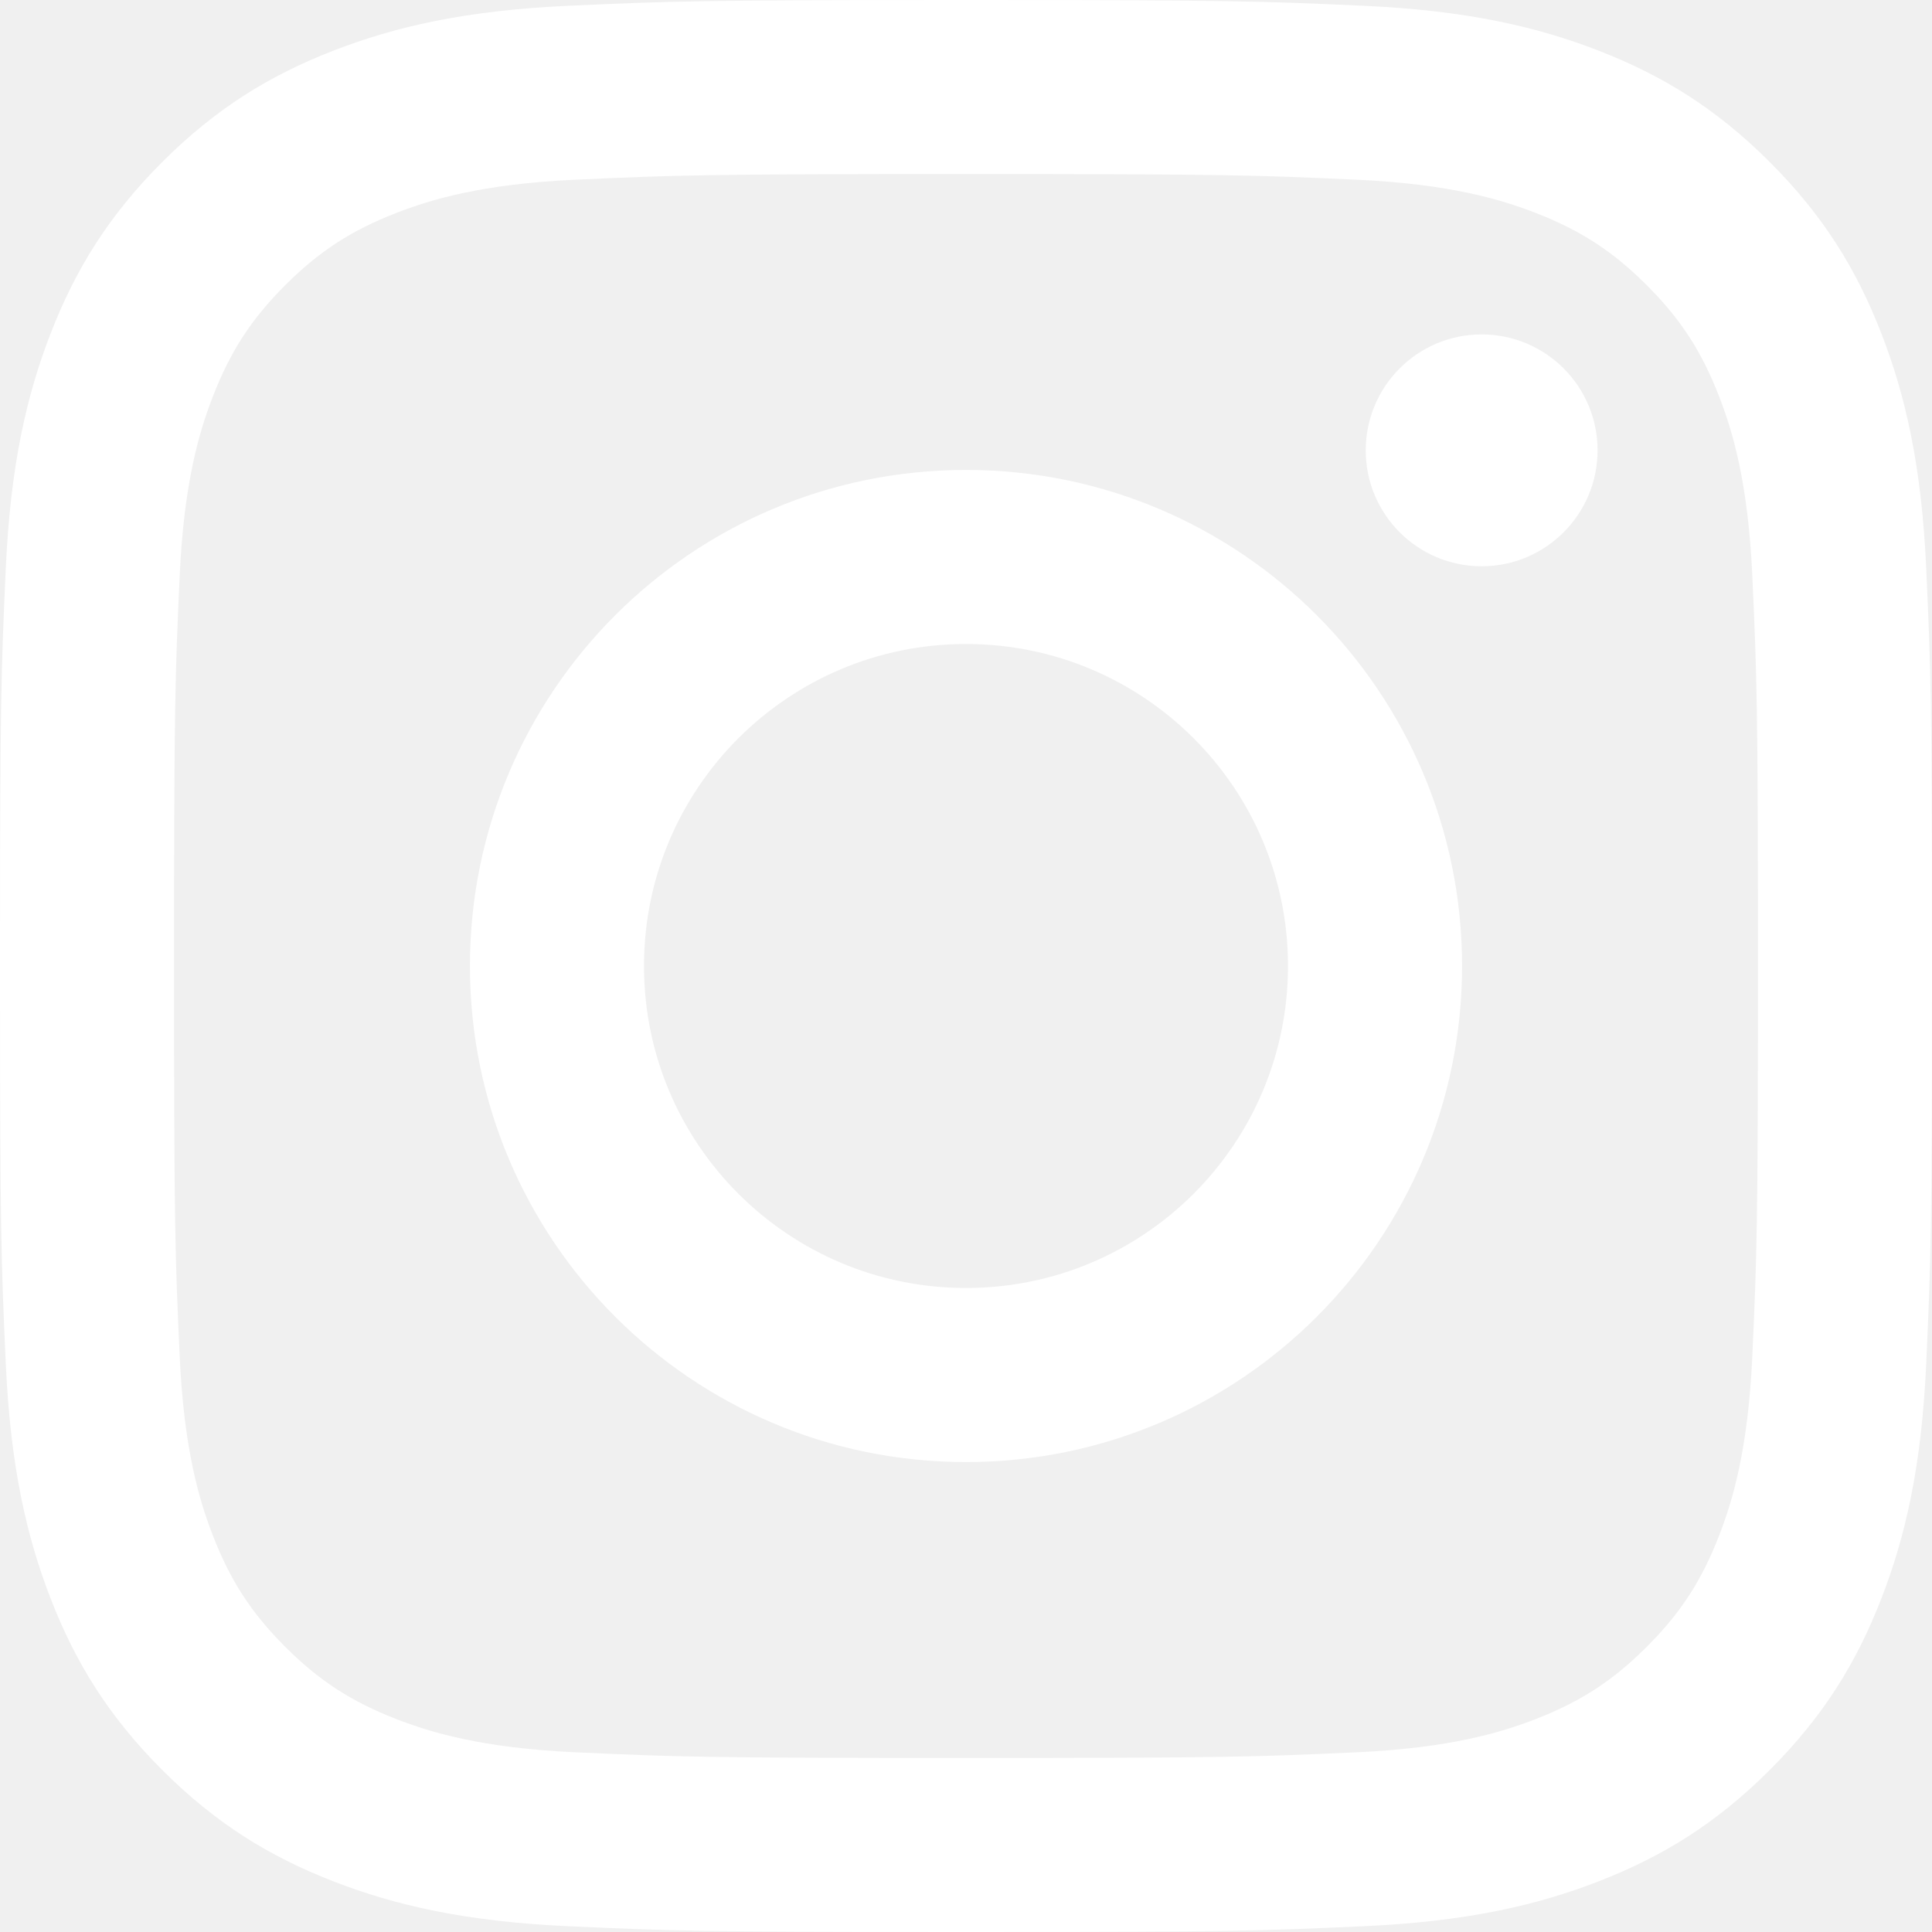
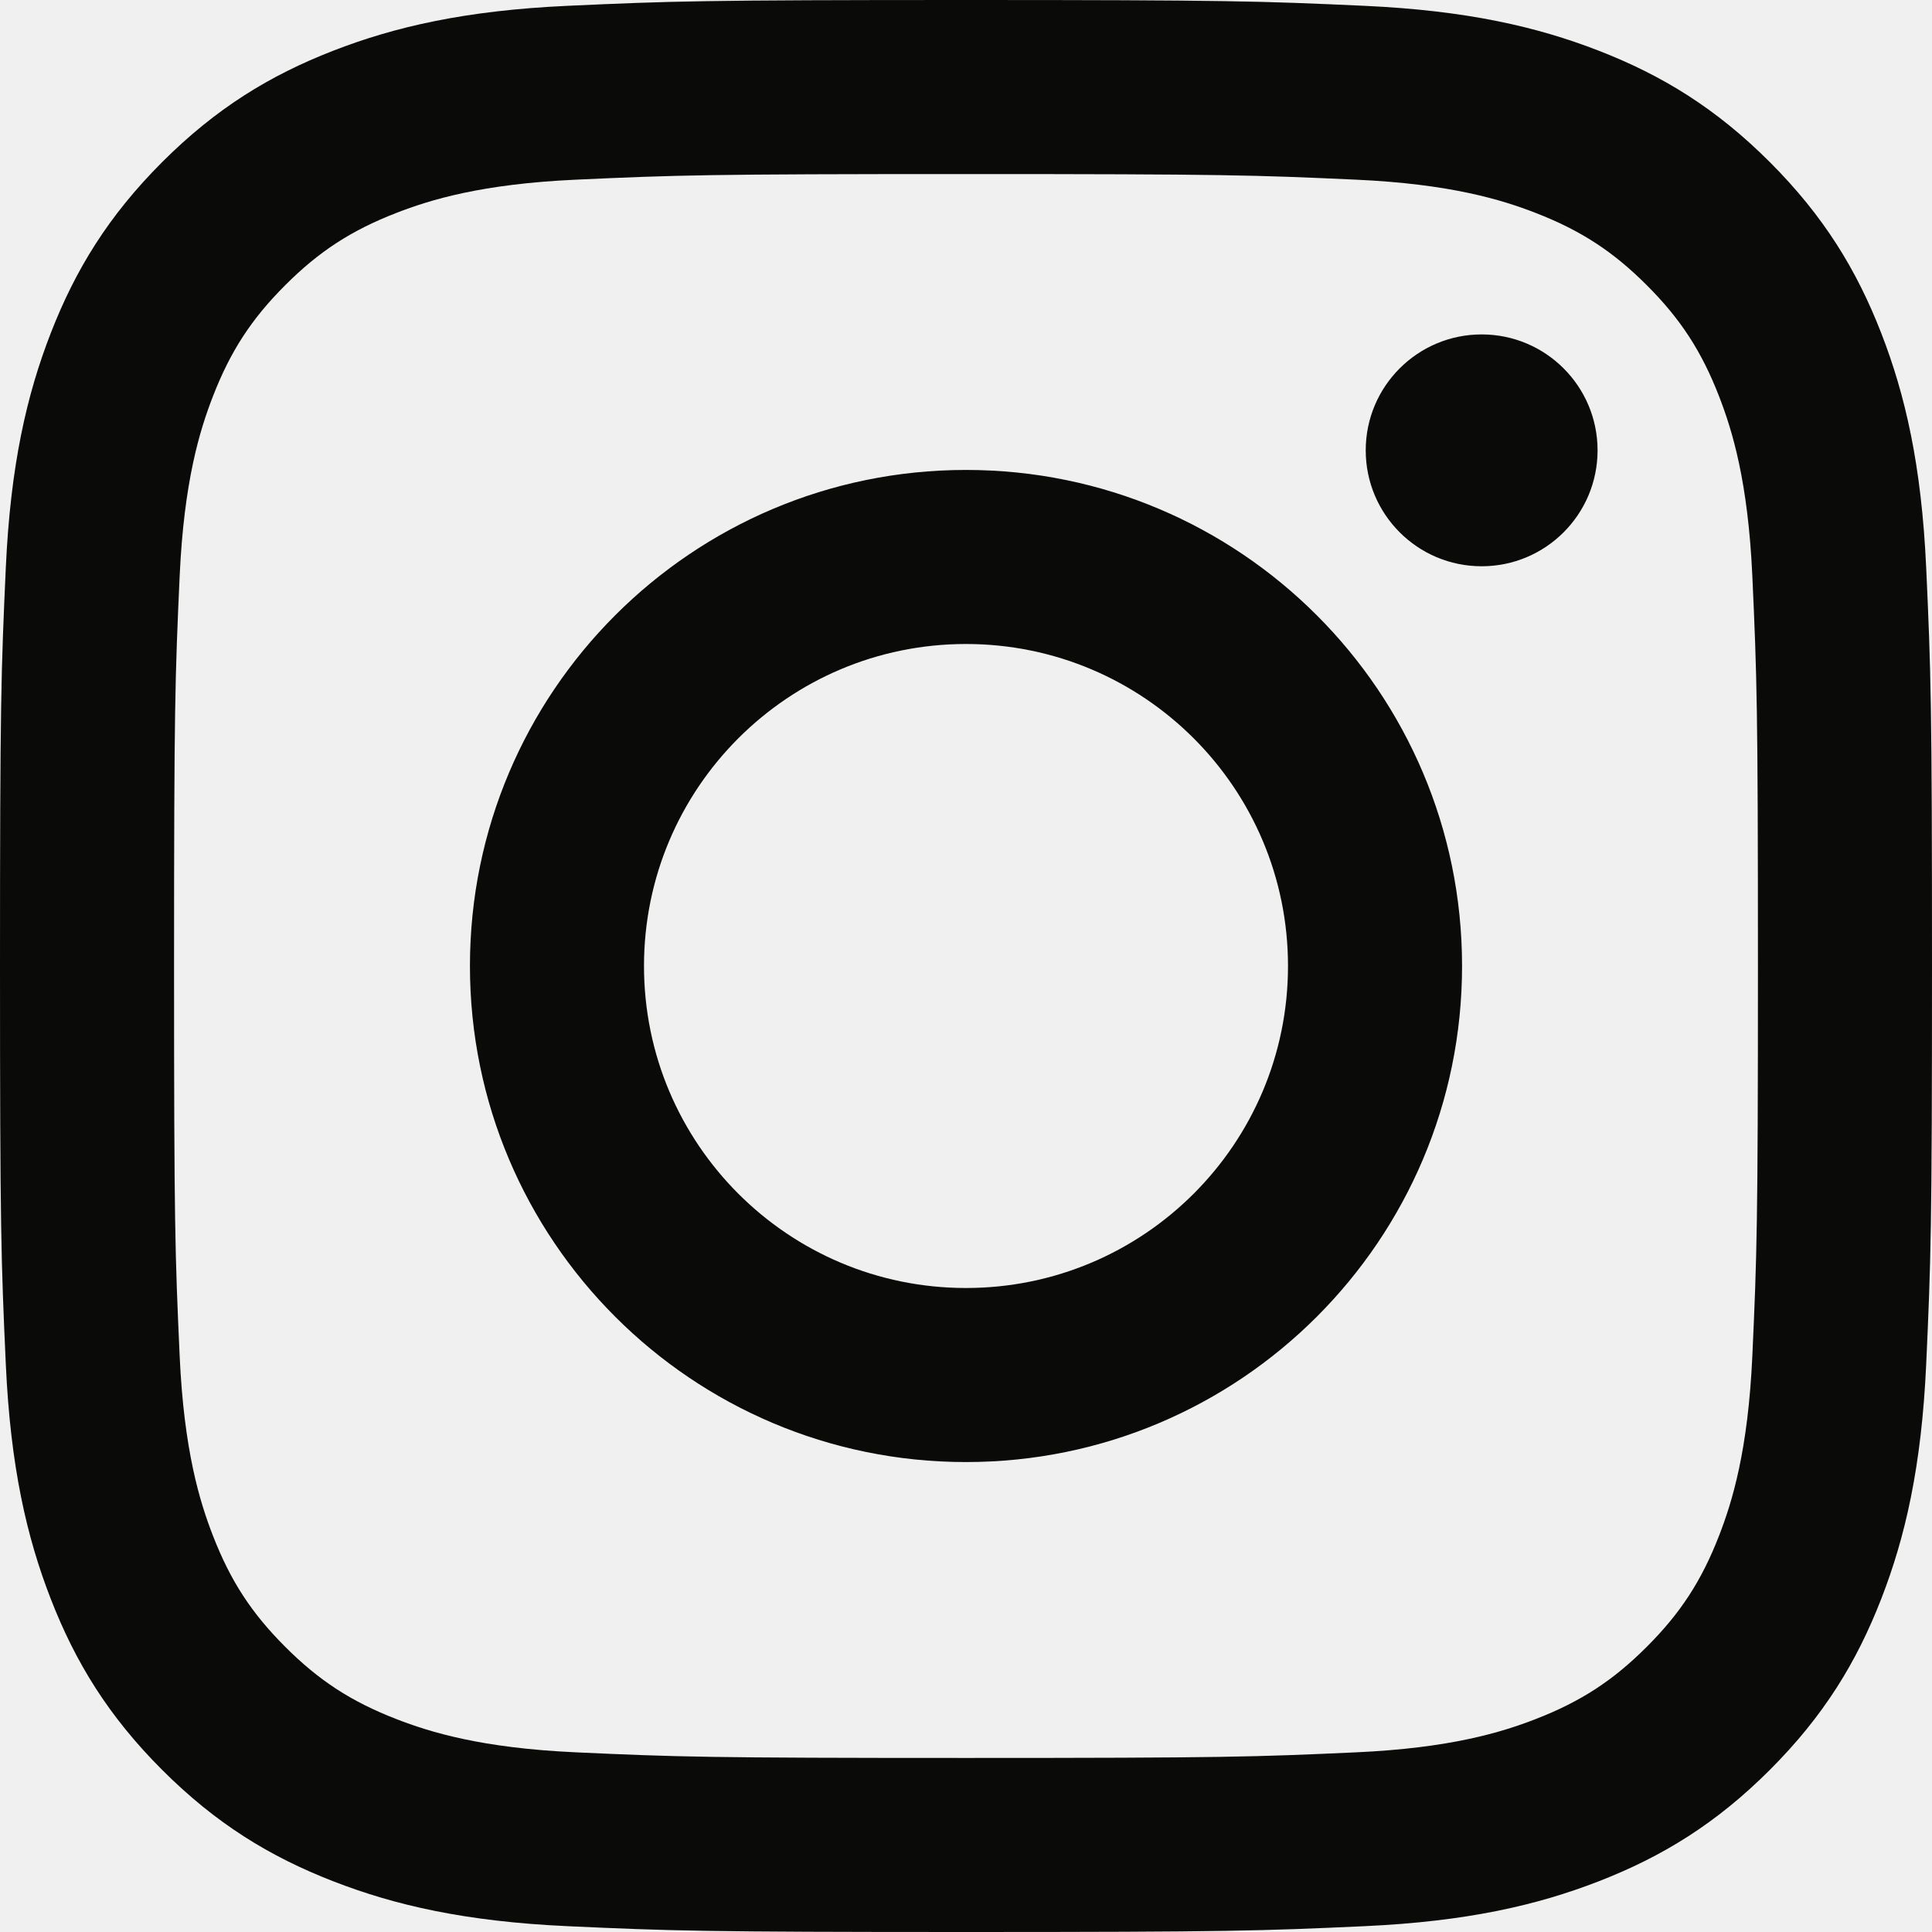
<svg xmlns="http://www.w3.org/2000/svg" width="256" height="256" preserveAspectRatio="xMidYMid" viewBox="0 0 256 256">
-   <path fill="#fff" d="M128 23.064c34.177 0 38.225.13 51.722.745 12.48.57 19.258 2.655 23.769 4.408 5.974 2.322 10.238 5.096 14.717 9.575 4.48 4.479 7.253 8.743 9.575 14.717 1.753 4.511 3.838 11.289 4.408 23.768.615 13.498.745 17.546.745 51.723 0 34.178-.13 38.226-.745 51.723-.57 12.48-2.655 19.257-4.408 23.768-2.322 5.974-5.096 10.239-9.575 14.718-4.479 4.479-8.743 7.253-14.717 9.574-4.511 1.753-11.289 3.839-23.769 4.408-13.495.616-17.543.746-51.722.746-34.18 0-38.228-.13-51.723-.746-12.48-.57-19.257-2.655-23.768-4.408-5.974-2.321-10.239-5.095-14.718-9.574-4.479-4.48-7.253-8.744-9.574-14.718-1.753-4.51-3.839-11.288-4.408-23.768-.616-13.497-.746-17.545-.746-51.723 0-34.177.13-38.225.746-51.722.57-12.48 2.655-19.258 4.408-23.769 2.321-5.974 5.095-10.238 9.574-14.717 4.48-4.48 8.744-7.253 14.718-9.575 4.51-1.753 11.288-3.838 23.768-4.408 13.497-.615 17.545-.745 51.723-.745M128 0C93.237 0 88.878.147 75.226.77c-13.625.622-22.93 2.786-31.071 5.95-8.418 3.271-15.556 7.648-22.672 14.764C14.367 28.6 9.991 35.738 6.72 44.155 3.555 52.297 1.392 61.602.77 75.226.147 88.878 0 93.237 0 128c0 34.763.147 39.122.77 52.774.622 13.625 2.785 22.93 5.95 31.071 3.27 8.417 7.647 15.556 14.763 22.672 7.116 7.116 14.254 11.492 22.672 14.763 8.142 3.165 17.446 5.328 31.07 5.95 13.653.623 18.012.77 52.775.77s39.122-.147 52.774-.77c13.624-.622 22.929-2.785 31.07-5.95 8.418-3.27 15.556-7.647 22.672-14.763 7.116-7.116 11.493-14.254 14.764-22.672 3.164-8.142 5.328-17.446 5.95-31.07.623-13.653.77-18.012.77-52.775s-.147-39.122-.77-52.774c-.622-13.624-2.786-22.929-5.95-31.07-3.271-8.418-7.648-15.556-14.764-22.672C227.4 14.368 220.262 9.99 211.845 6.72c-8.142-3.164-17.447-5.328-31.071-5.95C167.122.147 162.763 0 128 0Zm0 62.27C91.698 62.27 62.27 91.7 62.27 128c0 36.302 29.428 65.73 65.73 65.73 36.301 0 65.73-29.428 65.73-65.73 0-36.301-29.429-65.73-65.73-65.73Zm0 108.397c-23.564 0-42.667-19.103-42.667-42.667S104.436 85.333 128 85.333s42.667 19.103 42.667 42.667-19.103 42.667-42.667 42.667Zm83.686-110.994c0 8.484-6.876 15.36-15.36 15.36-8.483 0-15.36-6.876-15.36-15.36 0-8.483 6.877-15.36 15.36-15.36 8.484 0 15.36 6.877 15.36 15.36Z" />
+   <path fill="#0A0A08" d="M128 23.064c34.177 0 38.225.13 51.722.745 12.48.57 19.258 2.655 23.769 4.408 5.974 2.322 10.238 5.096 14.717 9.575 4.48 4.479 7.253 8.743 9.575 14.717 1.753 4.511 3.838 11.289 4.408 23.768.615 13.498.745 17.546.745 51.723 0 34.178-.13 38.226-.745 51.723-.57 12.48-2.655 19.257-4.408 23.768-2.322 5.974-5.096 10.239-9.575 14.718-4.479 4.479-8.743 7.253-14.717 9.574-4.511 1.753-11.289 3.839-23.769 4.408-13.495.616-17.543.746-51.722.746-34.18 0-38.228-.13-51.723-.746-12.48-.57-19.257-2.655-23.768-4.408-5.974-2.321-10.239-5.095-14.718-9.574-4.479-4.48-7.253-8.744-9.574-14.718-1.753-4.51-3.839-11.288-4.408-23.768-.616-13.497-.746-17.545-.746-51.723 0-34.177.13-38.225.746-51.722.57-12.48 2.655-19.258 4.408-23.769 2.321-5.974 5.095-10.238 9.574-14.717 4.48-4.48 8.744-7.253 14.718-9.575 4.51-1.753 11.288-3.838 23.768-4.408 13.497-.615 17.545-.745 51.723-.745M128 0C93.237 0 88.878.147 75.226.77c-13.625.622-22.93 2.786-31.071 5.95-8.418 3.271-15.556 7.648-22.672 14.764C14.367 28.6 9.991 35.738 6.72 44.155 3.555 52.297 1.392 61.602.77 75.226.147 88.878 0 93.237 0 128c0 34.763.147 39.122.77 52.774.622 13.625 2.785 22.93 5.95 31.071 3.27 8.417 7.647 15.556 14.763 22.672 7.116 7.116 14.254 11.492 22.672 14.763 8.142 3.165 17.446 5.328 31.07 5.95 13.653.623 18.012.77 52.775.77s39.122-.147 52.774-.77c13.624-.622 22.929-2.785 31.07-5.95 8.418-3.27 15.556-7.647 22.672-14.763 7.116-7.116 11.493-14.254 14.764-22.672 3.164-8.142 5.328-17.446 5.95-31.07.623-13.653.77-18.012.77-52.775s-.147-39.122-.77-52.774c-.622-13.624-2.786-22.929-5.95-31.07-3.271-8.418-7.648-15.556-14.764-22.672C227.4 14.368 220.262 9.99 211.845 6.72c-8.142-3.164-17.447-5.328-31.071-5.95C167.122.147 162.763 0 128 0Zm0 62.27C91.698 62.27 62.27 91.7 62.27 128c0 36.302 29.428 65.73 65.73 65.73 36.301 0 65.73-29.428 65.73-65.73 0-36.301-29.429-65.73-65.73-65.73Zm0 108.397c-23.564 0-42.667-19.103-42.667-42.667S104.436 85.333 128 85.333s42.667 19.103 42.667 42.667-19.103 42.667-42.667 42.667Zm83.686-110.994c0 8.484-6.876 15.36-15.36 15.36-8.483 0-15.36-6.876-15.36-15.36 0-8.483 6.877-15.36 15.36-15.36 8.484 0 15.36 6.877 15.36 15.36Z" />
</svg>
